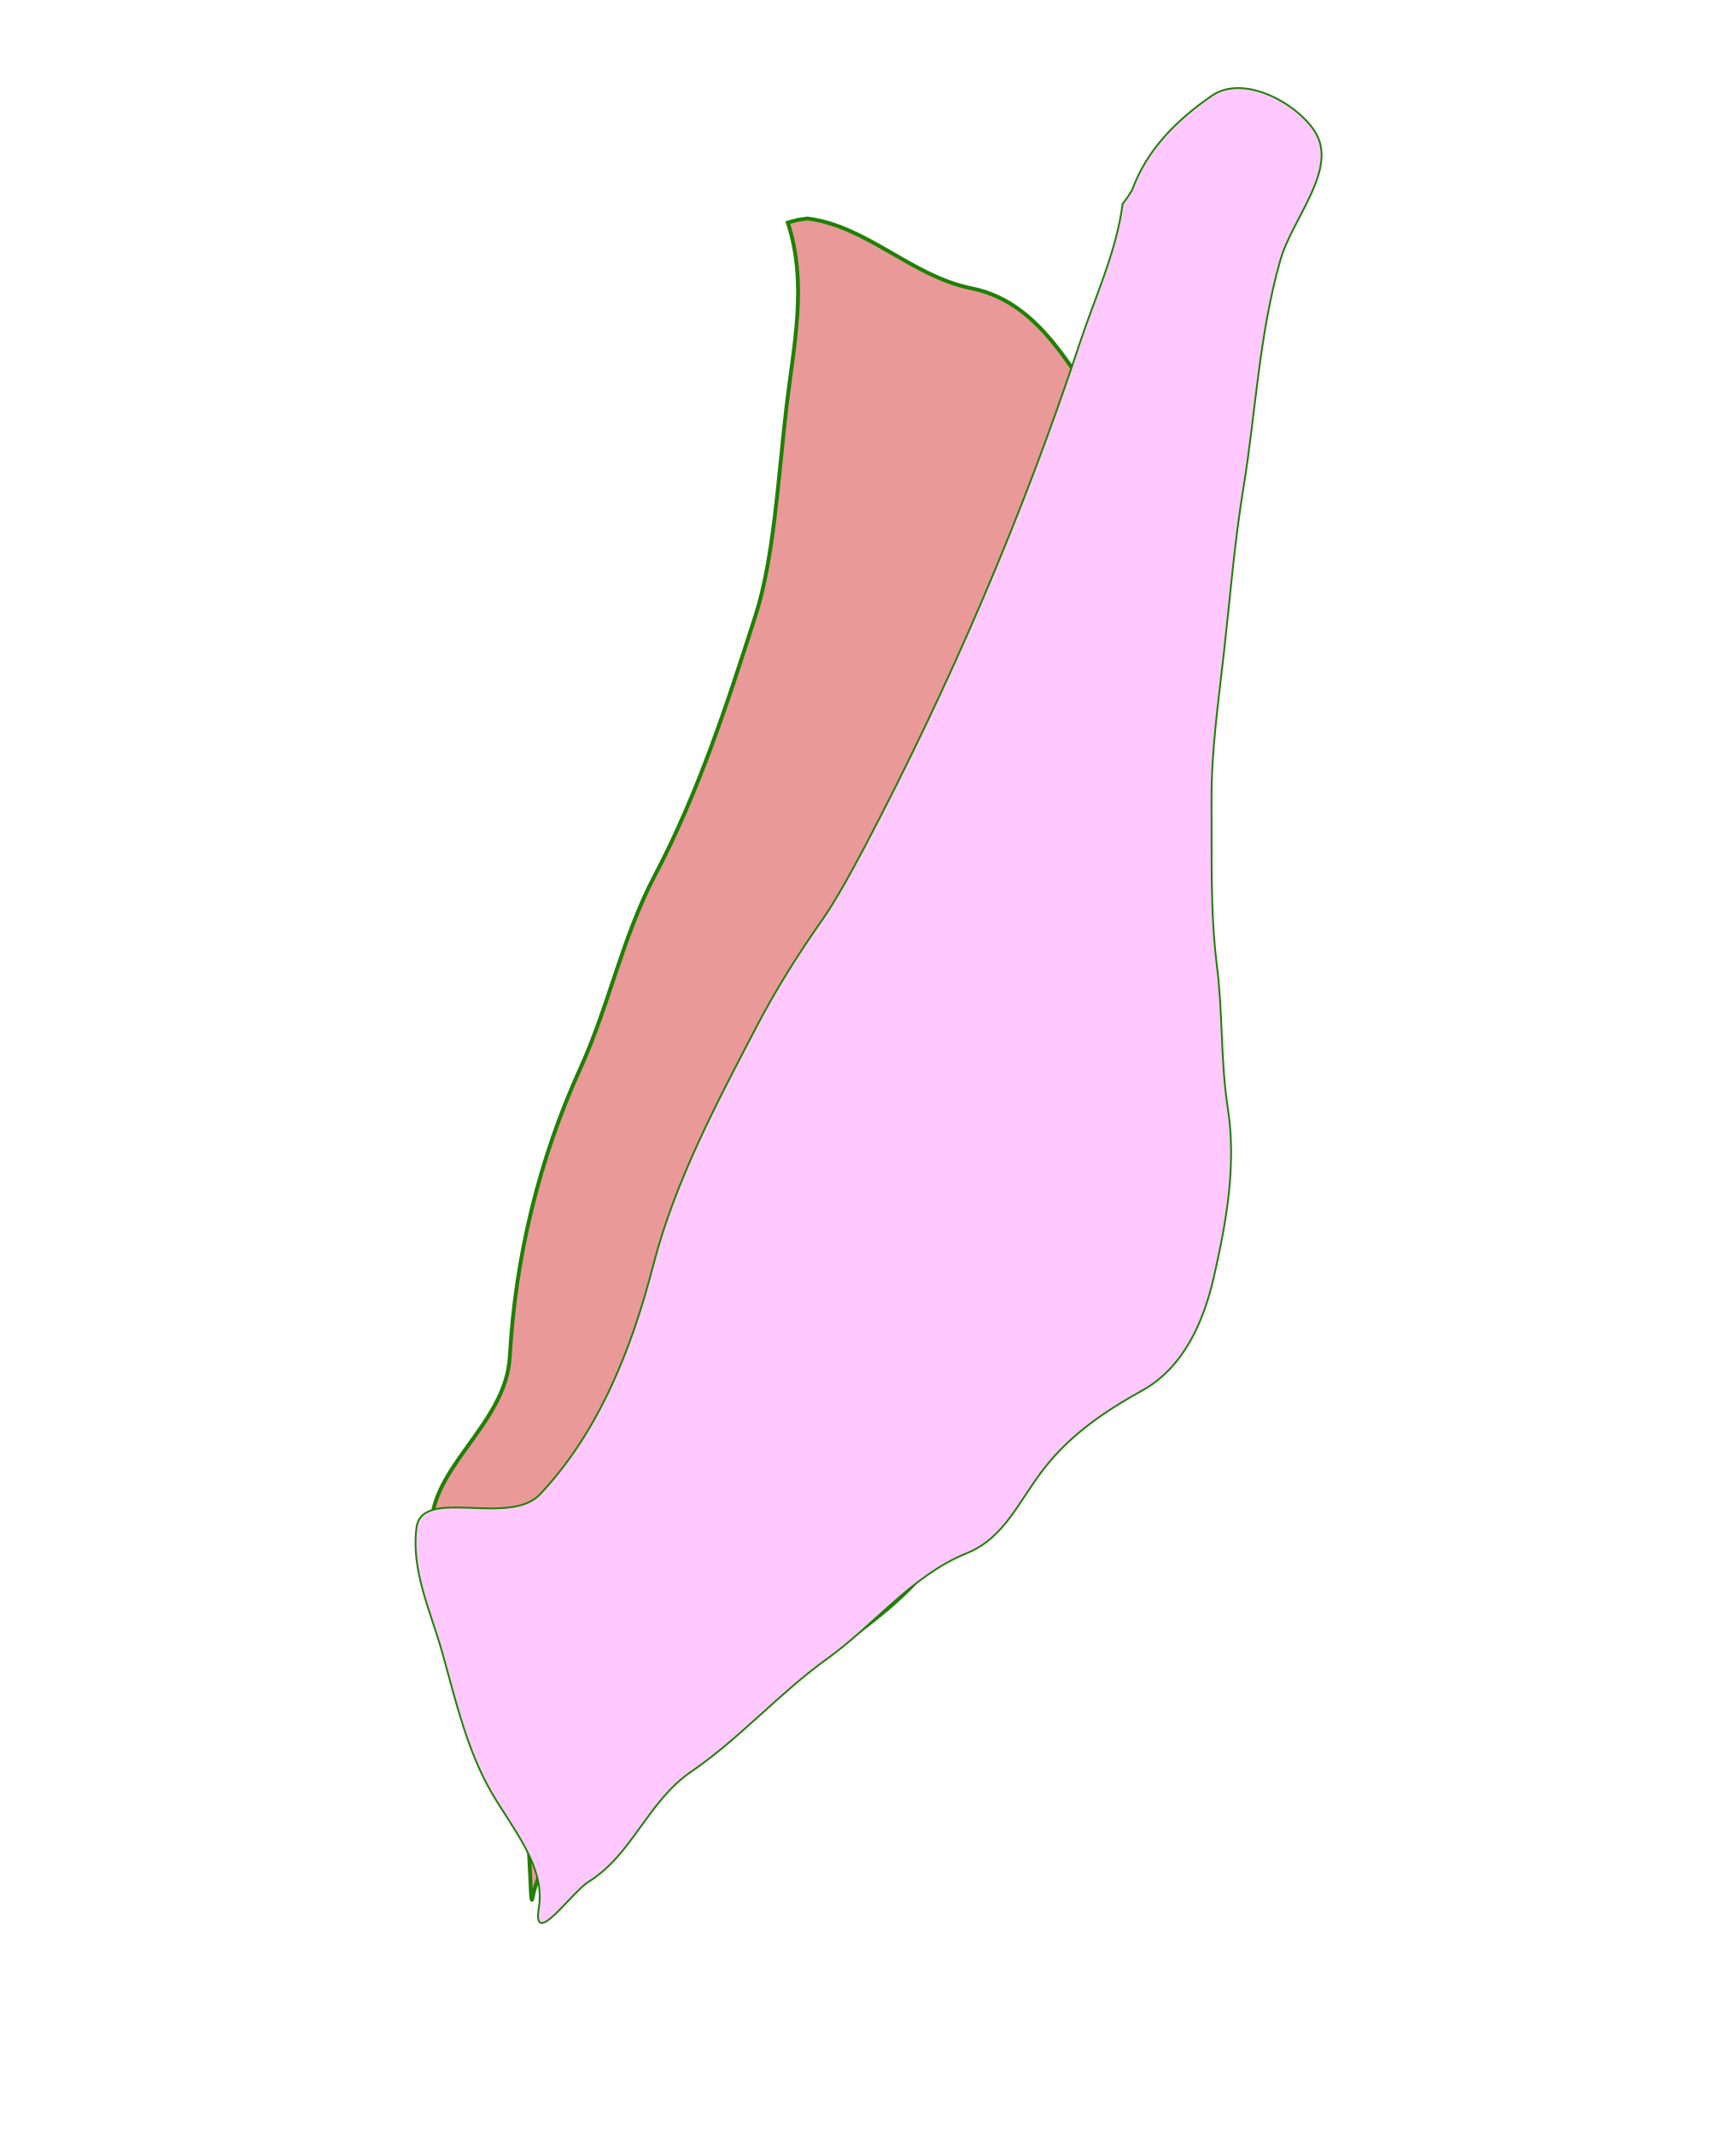
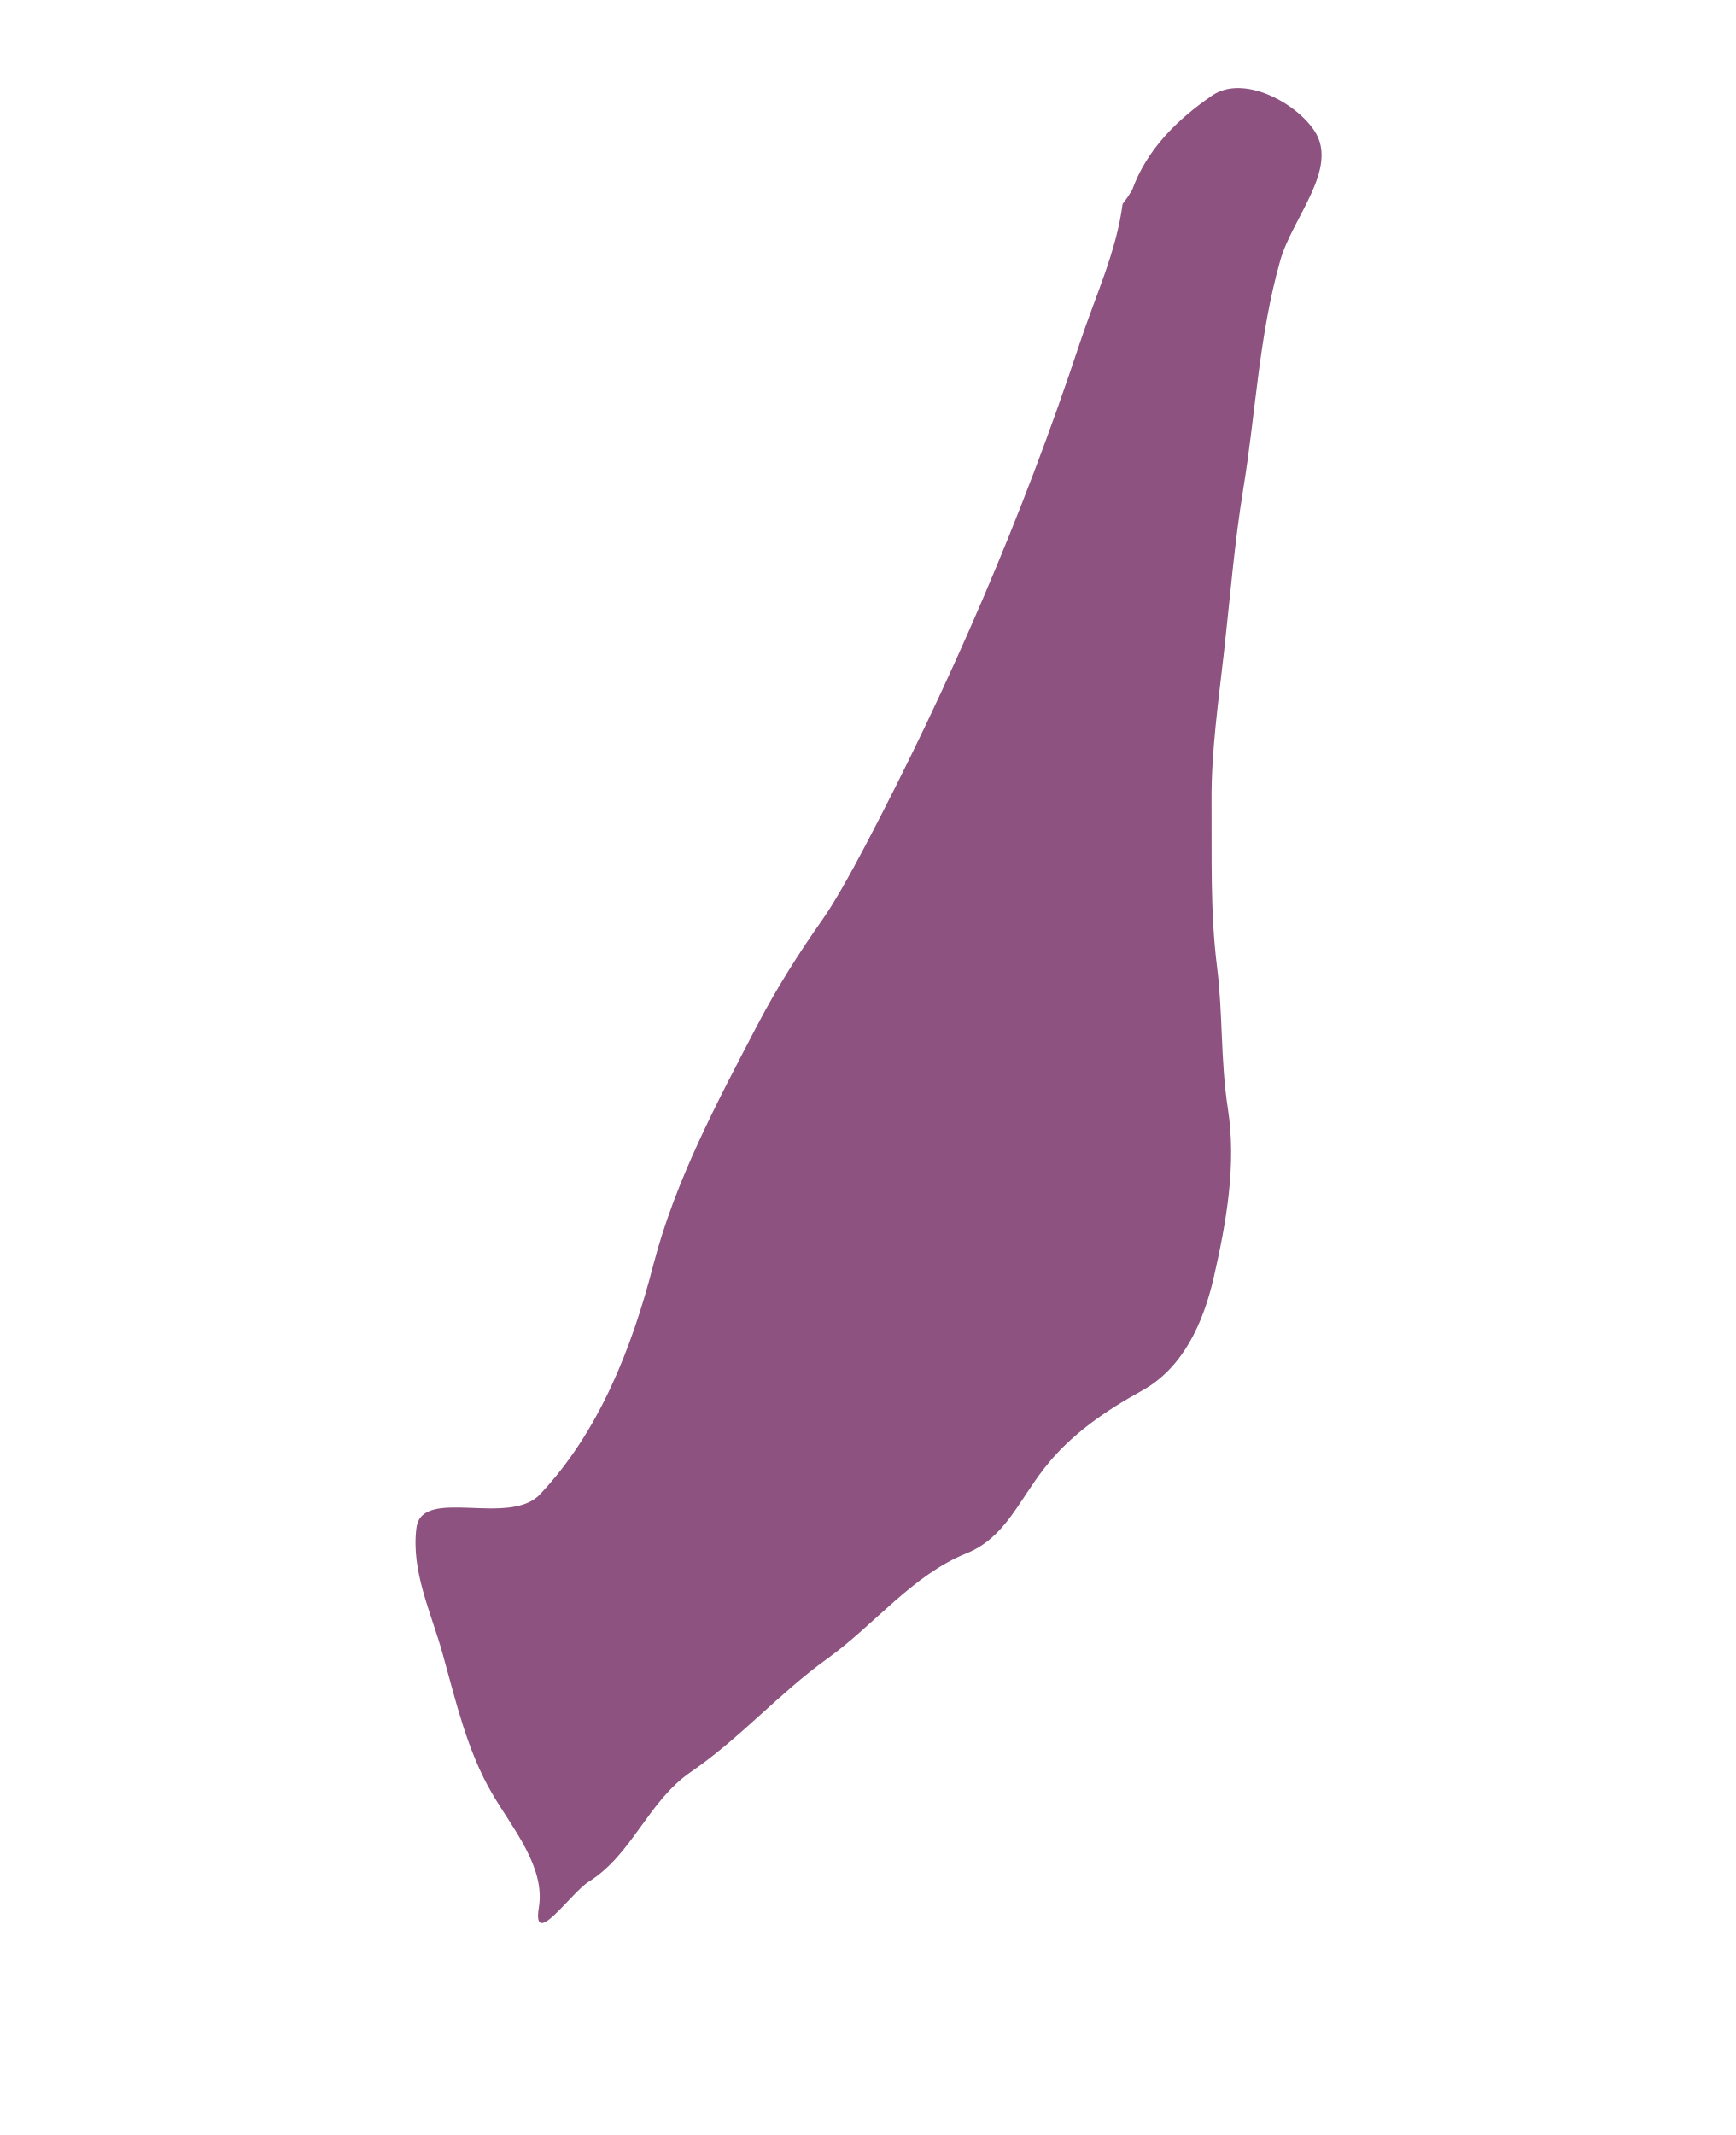
- <svg xmlns="http://www.w3.org/2000/svg" id="svg-stageTest" viewBox="0 0 100 123" fill="none" version="1.1">
+ <svg xmlns="http://www.w3.org/2000/svg" id="svg-stage" viewBox="0 0 100 123" fill="none" version="1.1">
  <defs id="defs2">
    <linearGradient id="grad" x1="0" y1="0" x2="99" y2="99" gradientUnits="userSpaceOnUse" gradientTransform="matrix(2.323711,0,0,2.323711,-716.1819,-545.6644)">
      <stop offset="0.2" stop-color="rgb(255, 135, 9)" id="stop1" />
      <stop offset="0.7" stop-color="rgb(247, 189, 248)" id="stop2" />
    </linearGradient>
-     <path id="pBlomsBladHoved2" d="m 46.263,90.952 c -0.113,1.536 0.202,3.1 0.901,4.473 0.699,1.372 1.779,2.548 3.087,3.359 1.308,0.812 2.841,1.258 4.381,1.275 1.54,0.017 3.082,-0.395 4.408,-1.178 1.826,-1.078 3.176,-2.792 4.417,-4.51 1.241,-1.719 2.441,-3.51 4.087,-4.847 2.04,-1.658 4.63,-2.502 7.222,-2.941 2.592,-0.44 5.231,-0.509 7.842,-0.807 2.612,-0.299 5.248,-0.846 7.529,-2.151 1.141,-0.653 2.181,-1.493 3.003,-2.519 0.822,-1.026 1.421,-2.24 1.662,-3.532 0.249,-1.329 0.118,-2.706 -0.192,-4.023 -0.309,-1.316 -0.793,-2.584 -1.258,-3.854 -0.465,-1.27 -0.913,-2.553 -1.148,-3.885 -0.235,-1.332 -0.249,-2.723 0.147,-4.016 0.381,-1.242 1.123,-2.344 1.952,-3.344 0.829,-1 1.755,-1.918 2.578,-2.923 0.824,-1.005 1.553,-2.117 1.912,-3.366 0.179,-0.624 0.263,-1.279 0.215,-1.927 -0.048,-0.648 -0.231,-1.289 -0.558,-1.85 -0.335,-0.573 -0.813,-1.052 -1.342,-1.452 -0.529,-0.4 -1.11,-0.726 -1.695,-1.041 -1.168,-0.629 -2.397,-1.253 -3.211,-2.301 -0.689,-0.888 -1.018,-2.014 -1.098,-3.135 -0.08,-1.121 0.074,-2.244 0.267,-3.351 0.193,-1.107 0.426,-2.21 0.507,-3.33 0.081,-1.121 0.004,-2.271 -0.406,-3.318 -0.455,-1.161 -1.301,-2.14 -2.288,-2.902 -0.987,-0.762 -2.114,-1.322 -3.258,-1.817 -2.289,-0.99 -4.759,-1.794 -6.526,-3.553 -1.039,-1.035 -1.768,-2.343 -2.33,-3.698 -0.562,-1.355 -0.968,-2.768 -1.449,-4.153 -0.481,-1.385 -1.045,-2.758 -1.886,-3.959 -0.841,-1.201 -1.984,-2.23 -3.363,-2.728 -1.641,-0.593 -3.491,-0.389 -5.115,0.248 -1.624,0.637 -3.056,1.678 -4.415,2.773 -1.358,1.095 -2.669,2.259 -4.141,3.197 -1.472,0.937 -3.137,1.647 -4.88,1.716 -1.89,0.075 -3.717,-0.6 -5.568,-0.989 -0.925,-0.195 -1.874,-0.32 -2.817,-0.243 -0.943,0.077 -1.883,0.366 -2.638,0.935 -0.723,0.545 -1.245,1.322 -1.617,2.148 -0.372,0.826 -0.604,1.706 -0.84,2.581 -0.235,0.875 -0.477,1.753 -0.866,2.572 -0.389,0.818 -0.936,1.58 -1.681,2.095 -0.579,0.4 -1.26,0.639 -1.955,0.75 -0.695,0.11 -1.406,0.096 -2.105,0.02 -1.4,-0.153 -2.765,-0.55 -4.166,-0.685 -2.765,-0.267 -5.589,0.519 -7.929,2.016 -2.34,1.498 -4.205,3.68 -5.5,6.138 -2.59,4.916 -2.886,10.733 -2.329,16.262 0.399,3.966 1.219,7.926 2.879,11.55 1.66,3.624 4.203,6.908 7.57,9.042 1.61,1.021 3.411,1.787 4.779,3.115 1.317,1.279 2.136,2.999 2.609,4.773 0.472,1.774 0.621,3.615 0.765,5.445 0.144,1.83 0.287,3.671 0.748,5.448 0.462,1.776 1.265,3.503 2.566,4.798 1.775,1.766 4.444,2.583 6.904,2.112 2.459,-0.471 4.639,-2.215 5.636,-4.512 z" />
+     <path id="pBlomsBladHoved2" fill="#8d5280" style="font-variation-settings:normal;opacity:1;vector-effect:none;fill:#ffd5d5;fill-opacity:1;fill-rule:evenodd;stroke:#1b8000;stroke-width:1.357;stroke-linecap:square;stroke-linejoin:miter;stroke-miterlimit:4;stroke-dasharray:none;stroke-dashoffset:0;stroke-opacity:0.98;-inkscape-stroke:none;stop-color:#000000;stop-opacity:1" d="m 46.263,90.952 c -0.113,1.536 0.202,3.1 0.901,4.473 0.699,1.372 1.779,2.548 3.087,3.359 1.308,0.812 2.841,1.258 4.381,1.275 1.54,0.017 3.082,-0.395 4.408,-1.178 1.826,-1.078 3.176,-2.792 4.417,-4.51 1.241,-1.719 2.441,-3.51 4.087,-4.847 2.04,-1.658 4.63,-2.502 7.222,-2.941 2.592,-0.44 5.231,-0.509 7.842,-0.807 2.612,-0.299 5.248,-0.846 7.529,-2.151 1.141,-0.653 2.181,-1.493 3.003,-2.519 0.822,-1.026 1.421,-2.24 1.662,-3.532 0.249,-1.329 0.118,-2.706 -0.192,-4.023 -0.309,-1.316 -0.793,-2.584 -1.258,-3.854 -0.465,-1.27 -0.913,-2.553 -1.148,-3.885 -0.235,-1.332 -0.249,-2.723 0.147,-4.016 0.381,-1.242 1.123,-2.344 1.952,-3.344 0.829,-1 1.755,-1.918 2.578,-2.923 0.824,-1.005 1.553,-2.117 1.912,-3.366 0.179,-0.624 0.263,-1.279 0.215,-1.927 -0.048,-0.648 -0.231,-1.289 -0.558,-1.85 -0.335,-0.573 -0.813,-1.052 -1.342,-1.452 -0.529,-0.4 -1.11,-0.726 -1.695,-1.041 -1.168,-0.629 -2.397,-1.253 -3.211,-2.301 -0.689,-0.888 -1.018,-2.014 -1.098,-3.135 -0.08,-1.121 0.074,-2.244 0.267,-3.351 0.193,-1.107 0.426,-2.21 0.507,-3.33 0.081,-1.121 0.004,-2.271 -0.406,-3.318 -0.455,-1.161 -1.301,-2.14 -2.288,-2.902 -0.987,-0.762 -2.114,-1.322 -3.258,-1.817 -2.289,-0.99 -4.759,-1.794 -6.526,-3.553 -1.039,-1.035 -1.768,-2.343 -2.33,-3.698 -0.562,-1.355 -0.968,-2.768 -1.449,-4.153 -0.481,-1.385 -1.045,-2.758 -1.886,-3.959 -0.841,-1.201 -1.984,-2.23 -3.363,-2.728 -1.641,-0.593 -3.491,-0.389 -5.115,0.248 -1.624,0.637 -3.056,1.678 -4.415,2.773 -1.358,1.095 -2.669,2.259 -4.141,3.197 -1.472,0.937 -3.137,1.647 -4.88,1.716 -1.89,0.075 -3.717,-0.6 -5.568,-0.989 -0.925,-0.195 -1.874,-0.32 -2.817,-0.243 -0.943,0.077 -1.883,0.366 -2.638,0.935 -0.723,0.545 -1.245,1.322 -1.617,2.148 -0.372,0.826 -0.604,1.706 -0.84,2.581 -0.235,0.875 -0.477,1.753 -0.866,2.572 -0.389,0.818 -0.936,1.58 -1.681,2.095 -0.579,0.4 -1.26,0.639 -1.955,0.75 -0.695,0.11 -1.406,0.096 -2.105,0.02 -1.4,-0.153 -2.765,-0.55 -4.166,-0.685 -2.765,-0.267 -5.589,0.519 -7.929,2.016 -2.34,1.498 -4.205,3.68 -5.5,6.138 -2.59,4.916 -2.886,10.733 -2.329,16.262 0.399,3.966 1.219,7.926 2.879,11.55 1.66,3.624 4.203,6.908 7.57,9.042 1.61,1.021 3.411,1.787 4.779,3.115 1.317,1.279 2.136,2.999 2.609,4.773 0.472,1.774 0.621,3.615 0.765,5.445 0.144,1.83 0.287,3.671 0.748,5.448 0.462,1.776 1.265,3.503 2.566,4.798 1.775,1.766 4.444,2.583 6.904,2.112 2.459,-0.471 4.639,-2.215 5.636,-4.512 z" />
    <path id="speech" d="M20,1 85,1 85,66 51,98 51,66 20,66z" />
    <path id="lightning" d="M47.1,0.8 73.3,0.8 61.9,37.2 77.1,37.2 30.7,99.4 45.8,51.9 29,51.9z" />
  </defs>
-   <path style="opacity:1;fill:#ea9999;fill-opacity:1;stroke:#1b8000;stroke-width:0.104;stroke-linecap:square;stroke-dasharray:none;stroke-opacity:0.98" d="m 328.316,237.016 c 0.544,1.657 0.157,3.339 -0.038,5.012 -0.224,1.926 -0.338,4.074 -0.832,5.617 -0.769,2.404 -1.553,4.812 -2.73,7.05 -0.877,1.666 -1.242,3.52 -2.013,5.214 -1.122,2.464 -1.764,5.118 -1.914,7.815 -0.106,1.9 -2.326,3.079 -2.11,4.85 0.285,2.332 1.103,4.554 2.277,6.572 0.441,0.758 0.36,3.692 0.448,3.236 0.386,-2.012 2.409,-2.172 3.762,-3.356 1.487,-1.301 3.12,-2.451 4.749,-3.621 1.637,-1.176 3.263,-2.596 3.33,-4.887 0.05,-1.692 0.513,-3.388 0.93,-5.034 0.419,-1.657 0.693,-3.331 1.052,-5.019 0.706,-3.315 1.453,-6.618 1.805,-10.007 0.26,-2.507 1.953,-5.577 0.302,-7.603 -1.194,-1.466 -1.996,-3.647 -4.043,-4.058 -1.62,-0.325 -2.83,-1.687 -4.439,-1.89 0,0 -0.258,0.035 -0.258,0.035 0,0 -0.276,0.073 -0.276,0.073 z" id="pUtspring2VenstreToppen" display="inline" transform="matrix(2.127775,0,0,2.127775,-653.1937,-491.4964)" />
-   <path style="opacity:1;fill:#ffc9ff;fill-opacity:1;stroke:#1b8000;stroke-width:0.104;stroke-linecap:square;stroke-dasharray:none;stroke-opacity:0.98" d="m 64.681,11.75 c -0.358,2.759 -1.585,5.351 -2.46,7.997 -3.307,10.002 -7.499,19.715 -12.391,29.021 -0.878,1.67 -1.808,3.31 -2.437,4.203 -1.376,1.952 -2.654,3.974 -3.768,6.108 -2.323,4.451 -4.734,8.961 -5.989,13.821 -1.229,4.763 -3.124,9.591 -6.522,13.189 -1.788,1.893 -6.81,-0.466 -7.118,1.927 -0.321,2.497 0.831,4.836 1.506,7.257 0.761,2.728 1.403,5.552 2.821,8 1.19,2.054 3.107,4.258 2.725,6.614 -0.4,2.468 1.853,-0.844 2.873,-1.482 2.526,-1.579 3.401,-4.623 5.897,-6.331 2.811,-1.923 5.073,-4.525 7.84,-6.51 2.723,-1.954 4.917,-4.821 8.022,-6.072 2.214,-0.892 2.982,-2.973 4.499,-4.918 1.509,-1.935 3.517,-3.296 5.63,-4.464 2.361,-1.305 3.528,-3.912 4.123,-6.509 0.733,-3.2 1.316,-6.511 0.814,-9.738 -0.425,-2.739 -0.283,-5.455 -0.624,-8.166 -0.398,-3.16 -0.294,-6.325 -0.316,-9.52 -0.021,-2.874 0.388,-5.685 0.715,-8.593 0.354,-3.15 0.602,-6.304 1.117,-9.445 0.718,-4.382 0.893,-8.786 2.129,-13.141 0.697,-2.457 3.387,-5.285 1.977,-7.445 -1.086,-1.664 -4.119,-3.273 -5.906,-2.049 -2.009,1.376 -3.767,3.11 -4.608,5.445 0,0 -0.248,0.391 -0.248,0.391 0,0 -0.3,0.41 -0.3,0.41 z" id="pUtspring1HoyreToppen" display="inline" />
+   <path id="pUtspring1HoyreToppen" fill="#8d5280" d="m 64.681,11.75 c -0.358,2.759 -1.585,5.351 -2.46,7.997 -3.307,10.002 -7.499,19.715 -12.391,29.021 -0.878,1.67 -1.808,3.31 -2.437,4.203 -1.376,1.952 -2.654,3.974 -3.768,6.108 -2.323,4.451 -4.734,8.961 -5.989,13.821 -1.229,4.763 -3.124,9.591 -6.522,13.189 -1.788,1.893 -6.81,-0.466 -7.118,1.927 -0.321,2.497 0.831,4.836 1.506,7.257 0.761,2.728 1.403,5.552 2.821,8 1.19,2.054 3.107,4.258 2.725,6.614 -0.4,2.468 1.853,-0.844 2.873,-1.482 2.526,-1.579 3.401,-4.623 5.897,-6.331 2.811,-1.923 5.073,-4.525 7.84,-6.51 2.723,-1.954 4.917,-4.821 8.022,-6.072 2.214,-0.892 2.982,-2.973 4.499,-4.918 1.509,-1.935 3.517,-3.296 5.63,-4.464 2.361,-1.305 3.528,-3.912 4.123,-6.509 0.733,-3.2 1.316,-6.511 0.814,-9.738 -0.425,-2.739 -0.283,-5.455 -0.624,-8.166 -0.398,-3.16 -0.294,-6.325 -0.316,-9.52 -0.021,-2.874 0.388,-5.685 0.715,-8.593 0.354,-3.15 0.602,-6.304 1.117,-9.445 0.718,-4.382 0.893,-8.786 2.129,-13.141 0.697,-2.457 3.387,-5.285 1.977,-7.445 -1.086,-1.664 -4.119,-3.273 -5.906,-2.049 -2.009,1.376 -3.767,3.11 -4.608,5.445 0,0 -0.248,0.391 -0.248,0.391 0,0 -0.3,0.41 -0.3,0.41 z" style="stroke-width:2.324" display="inline" />
</svg>
